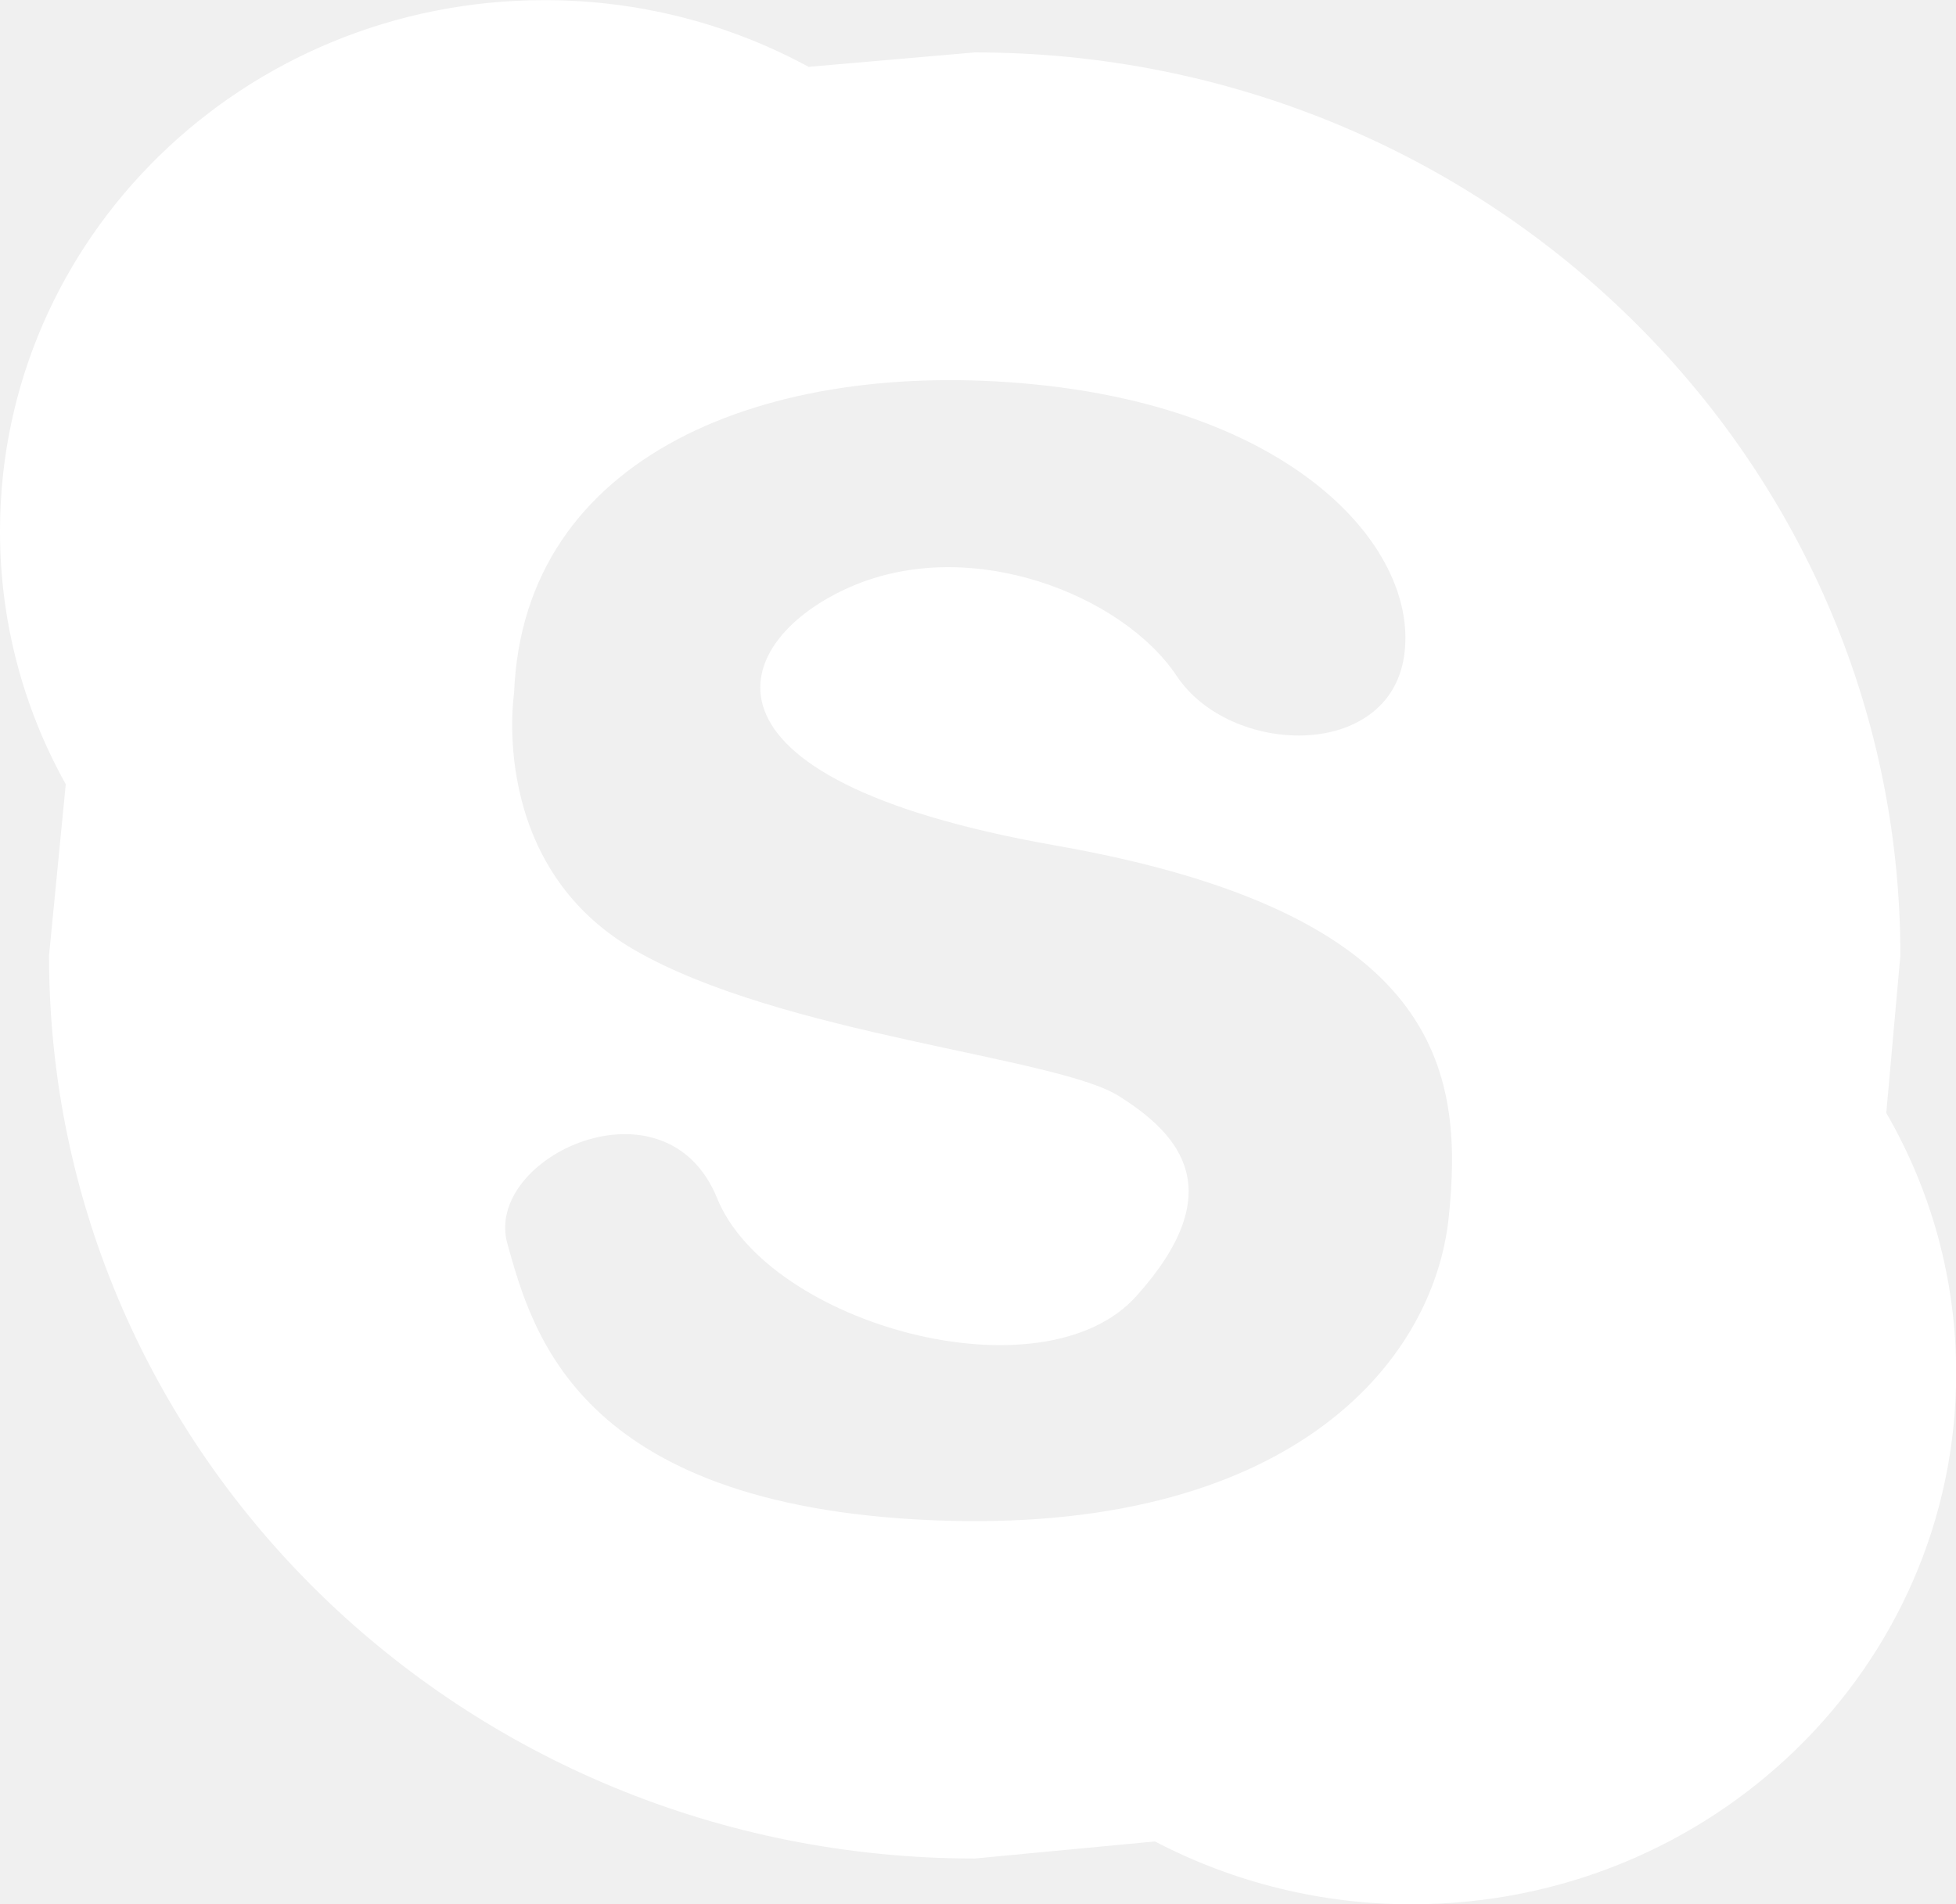
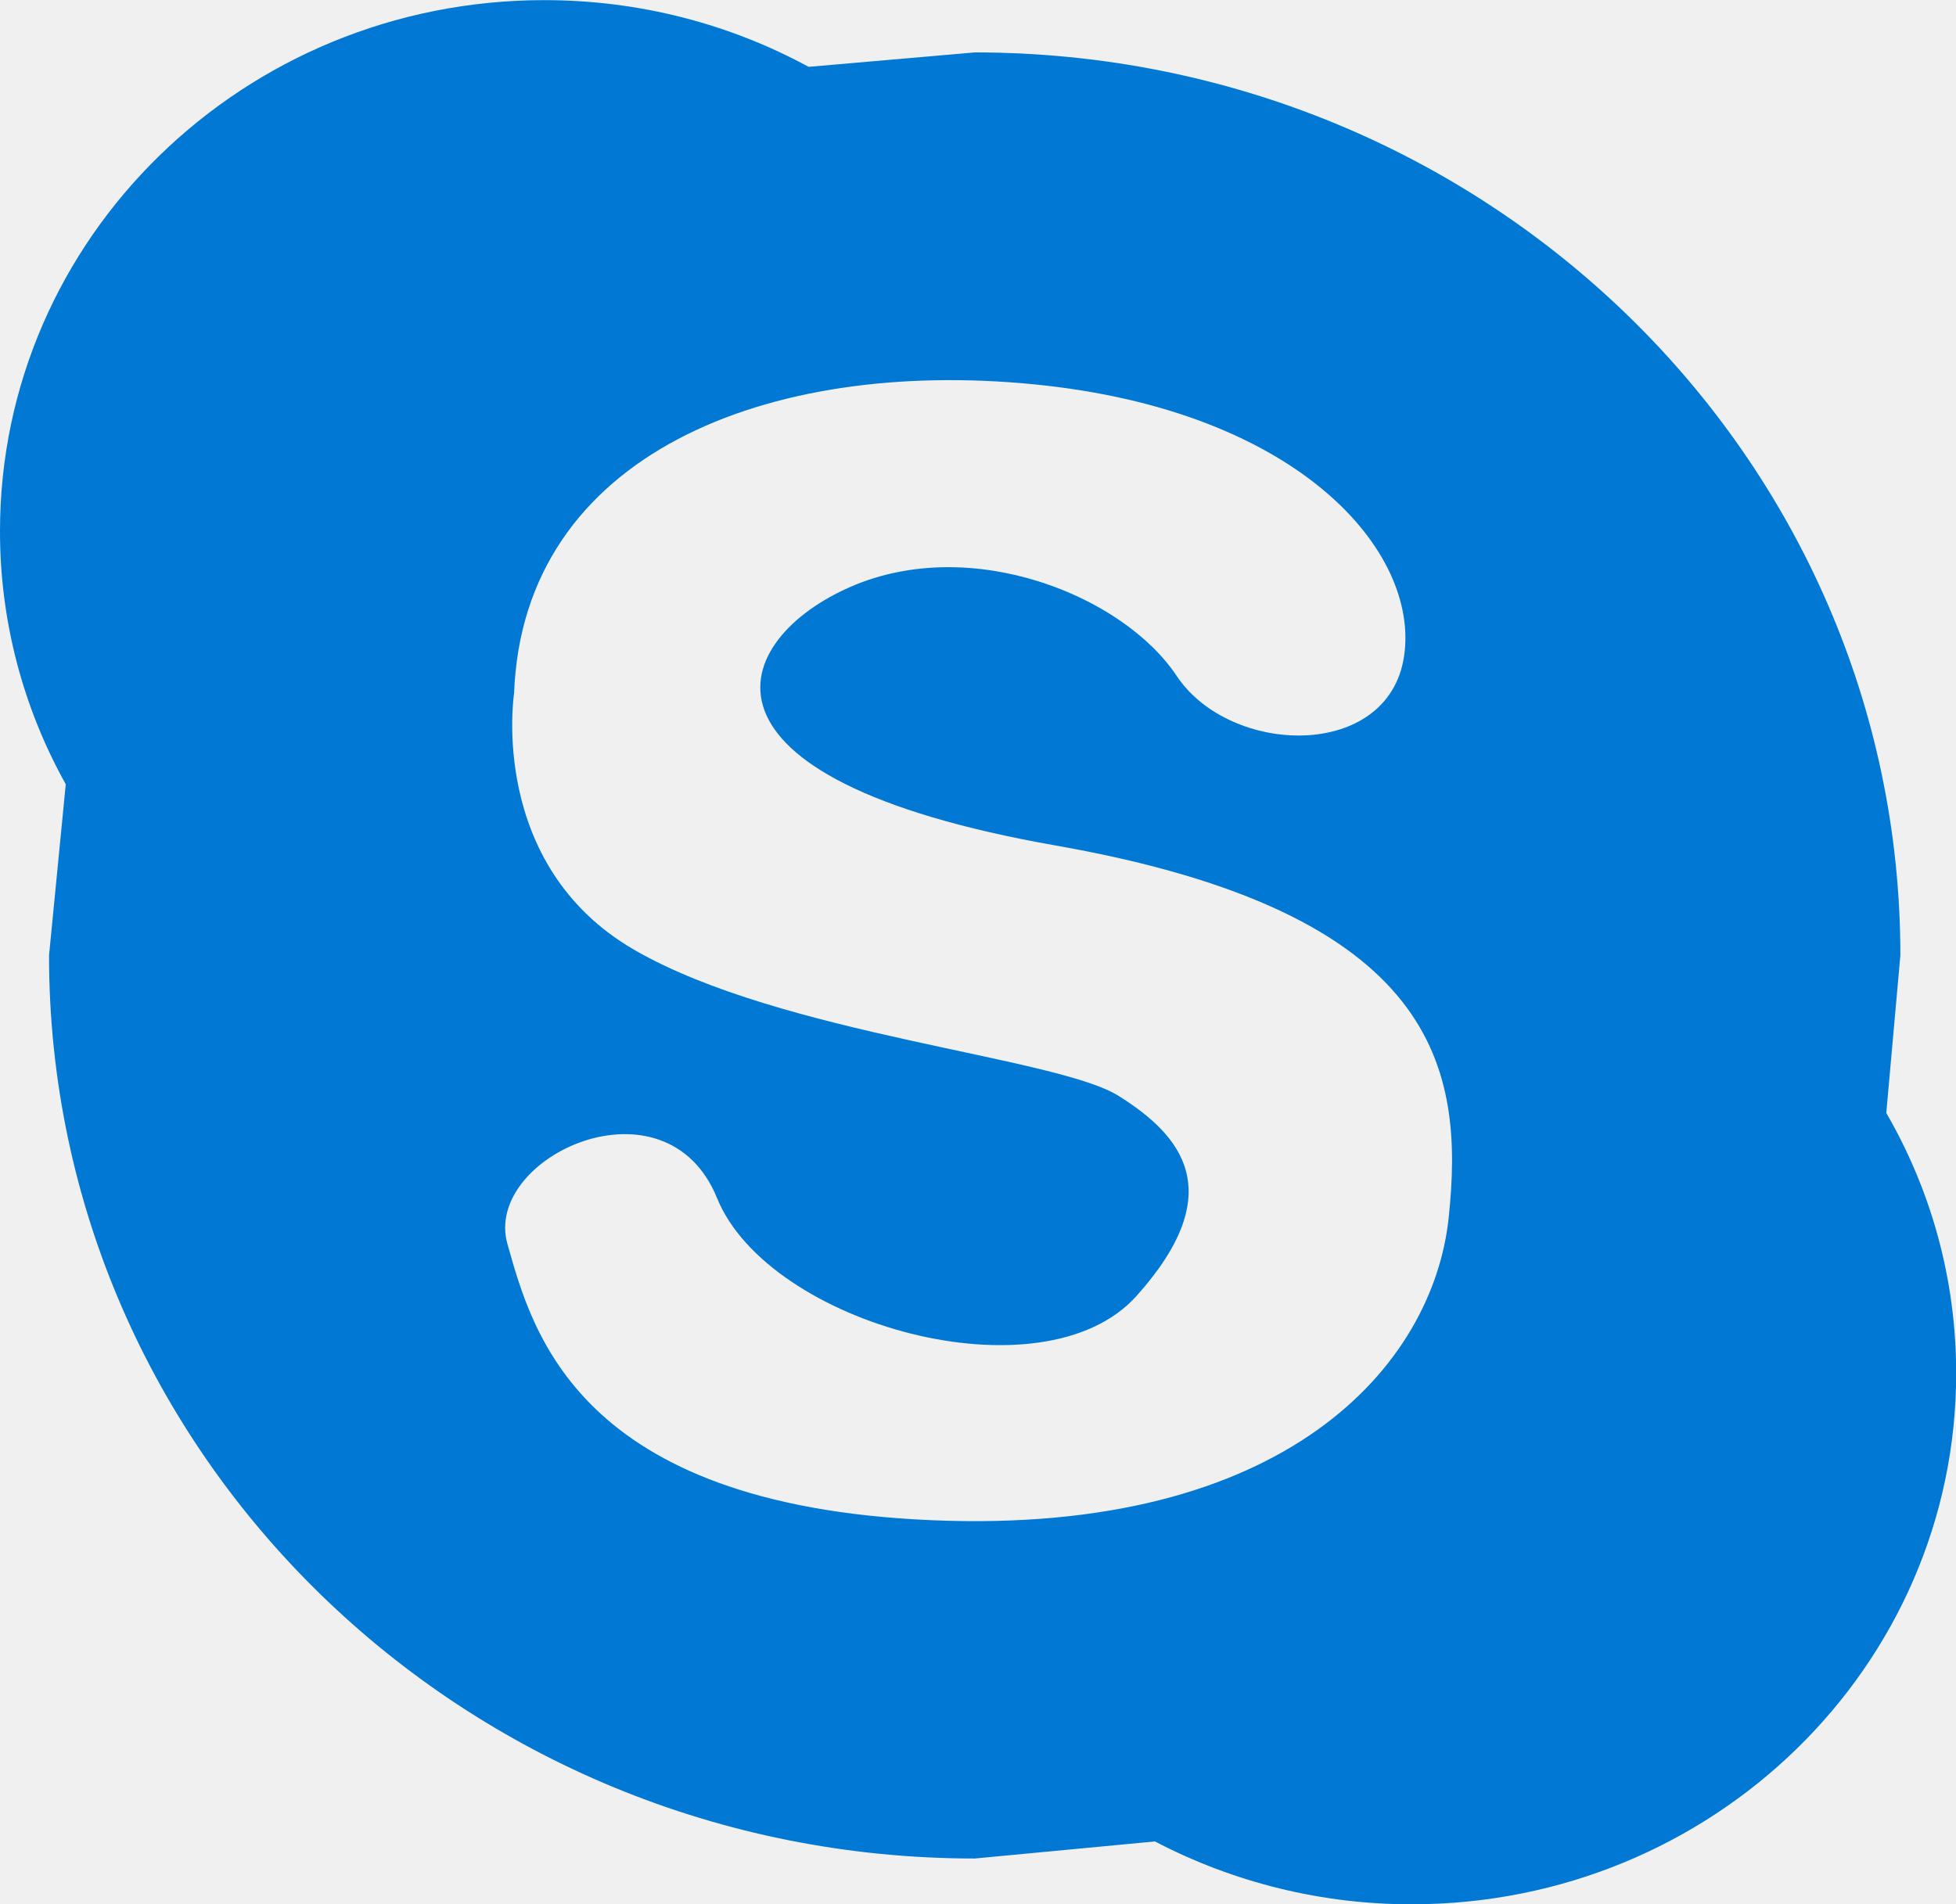
<svg xmlns="http://www.w3.org/2000/svg" baseProfile="full" width="22.222" height="21.635" viewBox="0 0 22.22 21.63">
-   <path fill="#FFF" d="M11.073.594c5.807 0 10.515 4.593 10.515 10.26l-.16 1.79c.506.874.794 1.883.794 2.958 0 3.331-2.768 6.033-6.183 6.033a6.276 6.276 0 0 1-2.919-.714l-2.047.194c-5.808 0-10.516-4.594-10.516-10.26l.19-1.946A5.89 5.89 0 0 1 0 6.033C0 2.701 2.768 0 6.183 0c1.09 0 2.113.275 3.003.758l1.887-.164zM5.84 7.875s-.304 1.953 1.369 2.918c1.672.964 4.789 1.211 5.498 1.657.71.445 1.267 1.087.203 2.274-1.065 1.187-4.181.322-4.764-1.112-.583-1.434-2.66-.47-2.382.519.28.989.786 2.967 4.815 3.14 4.028.173 5.7-1.756 5.878-3.437.177-1.681-.101-3.461-4.46-4.228-4.358-.766-3.699-2.349-2.33-2.942 1.368-.594 3.09.099 3.699 1.013.608.915 2.407.965 2.584-.222.178-1.187-1.19-2.794-4.206-3.09-3.015-.297-5.802.79-5.904 3.51z" />
+   <path fill="#0078D4" d="M11.073.594c5.807 0 10.515 4.593 10.515 10.26l-.16 1.79c.506.874.794 1.883.794 2.958 0 3.331-2.768 6.033-6.183 6.033a6.276 6.276 0 0 1-2.919-.714l-2.047.194c-5.808 0-10.516-4.594-10.516-10.26l.19-1.946A5.89 5.89 0 0 1 0 6.033C0 2.701 2.768 0 6.183 0c1.09 0 2.113.275 3.003.758l1.887-.164zM5.84 7.875s-.304 1.953 1.369 2.918c1.672.964 4.789 1.211 5.498 1.657.71.445 1.267 1.087.203 2.274-1.065 1.187-4.181.322-4.764-1.112-.583-1.434-2.66-.47-2.382.519.28.989.786 2.967 4.815 3.14 4.028.173 5.7-1.756 5.878-3.437.177-1.681-.101-3.461-4.46-4.228-4.358-.766-3.699-2.349-2.33-2.942 1.368-.594 3.09.099 3.699 1.013.608.915 2.407.965 2.584-.222.178-1.187-1.19-2.794-4.206-3.09-3.015-.297-5.802.79-5.904 3.51z" />
</svg>
